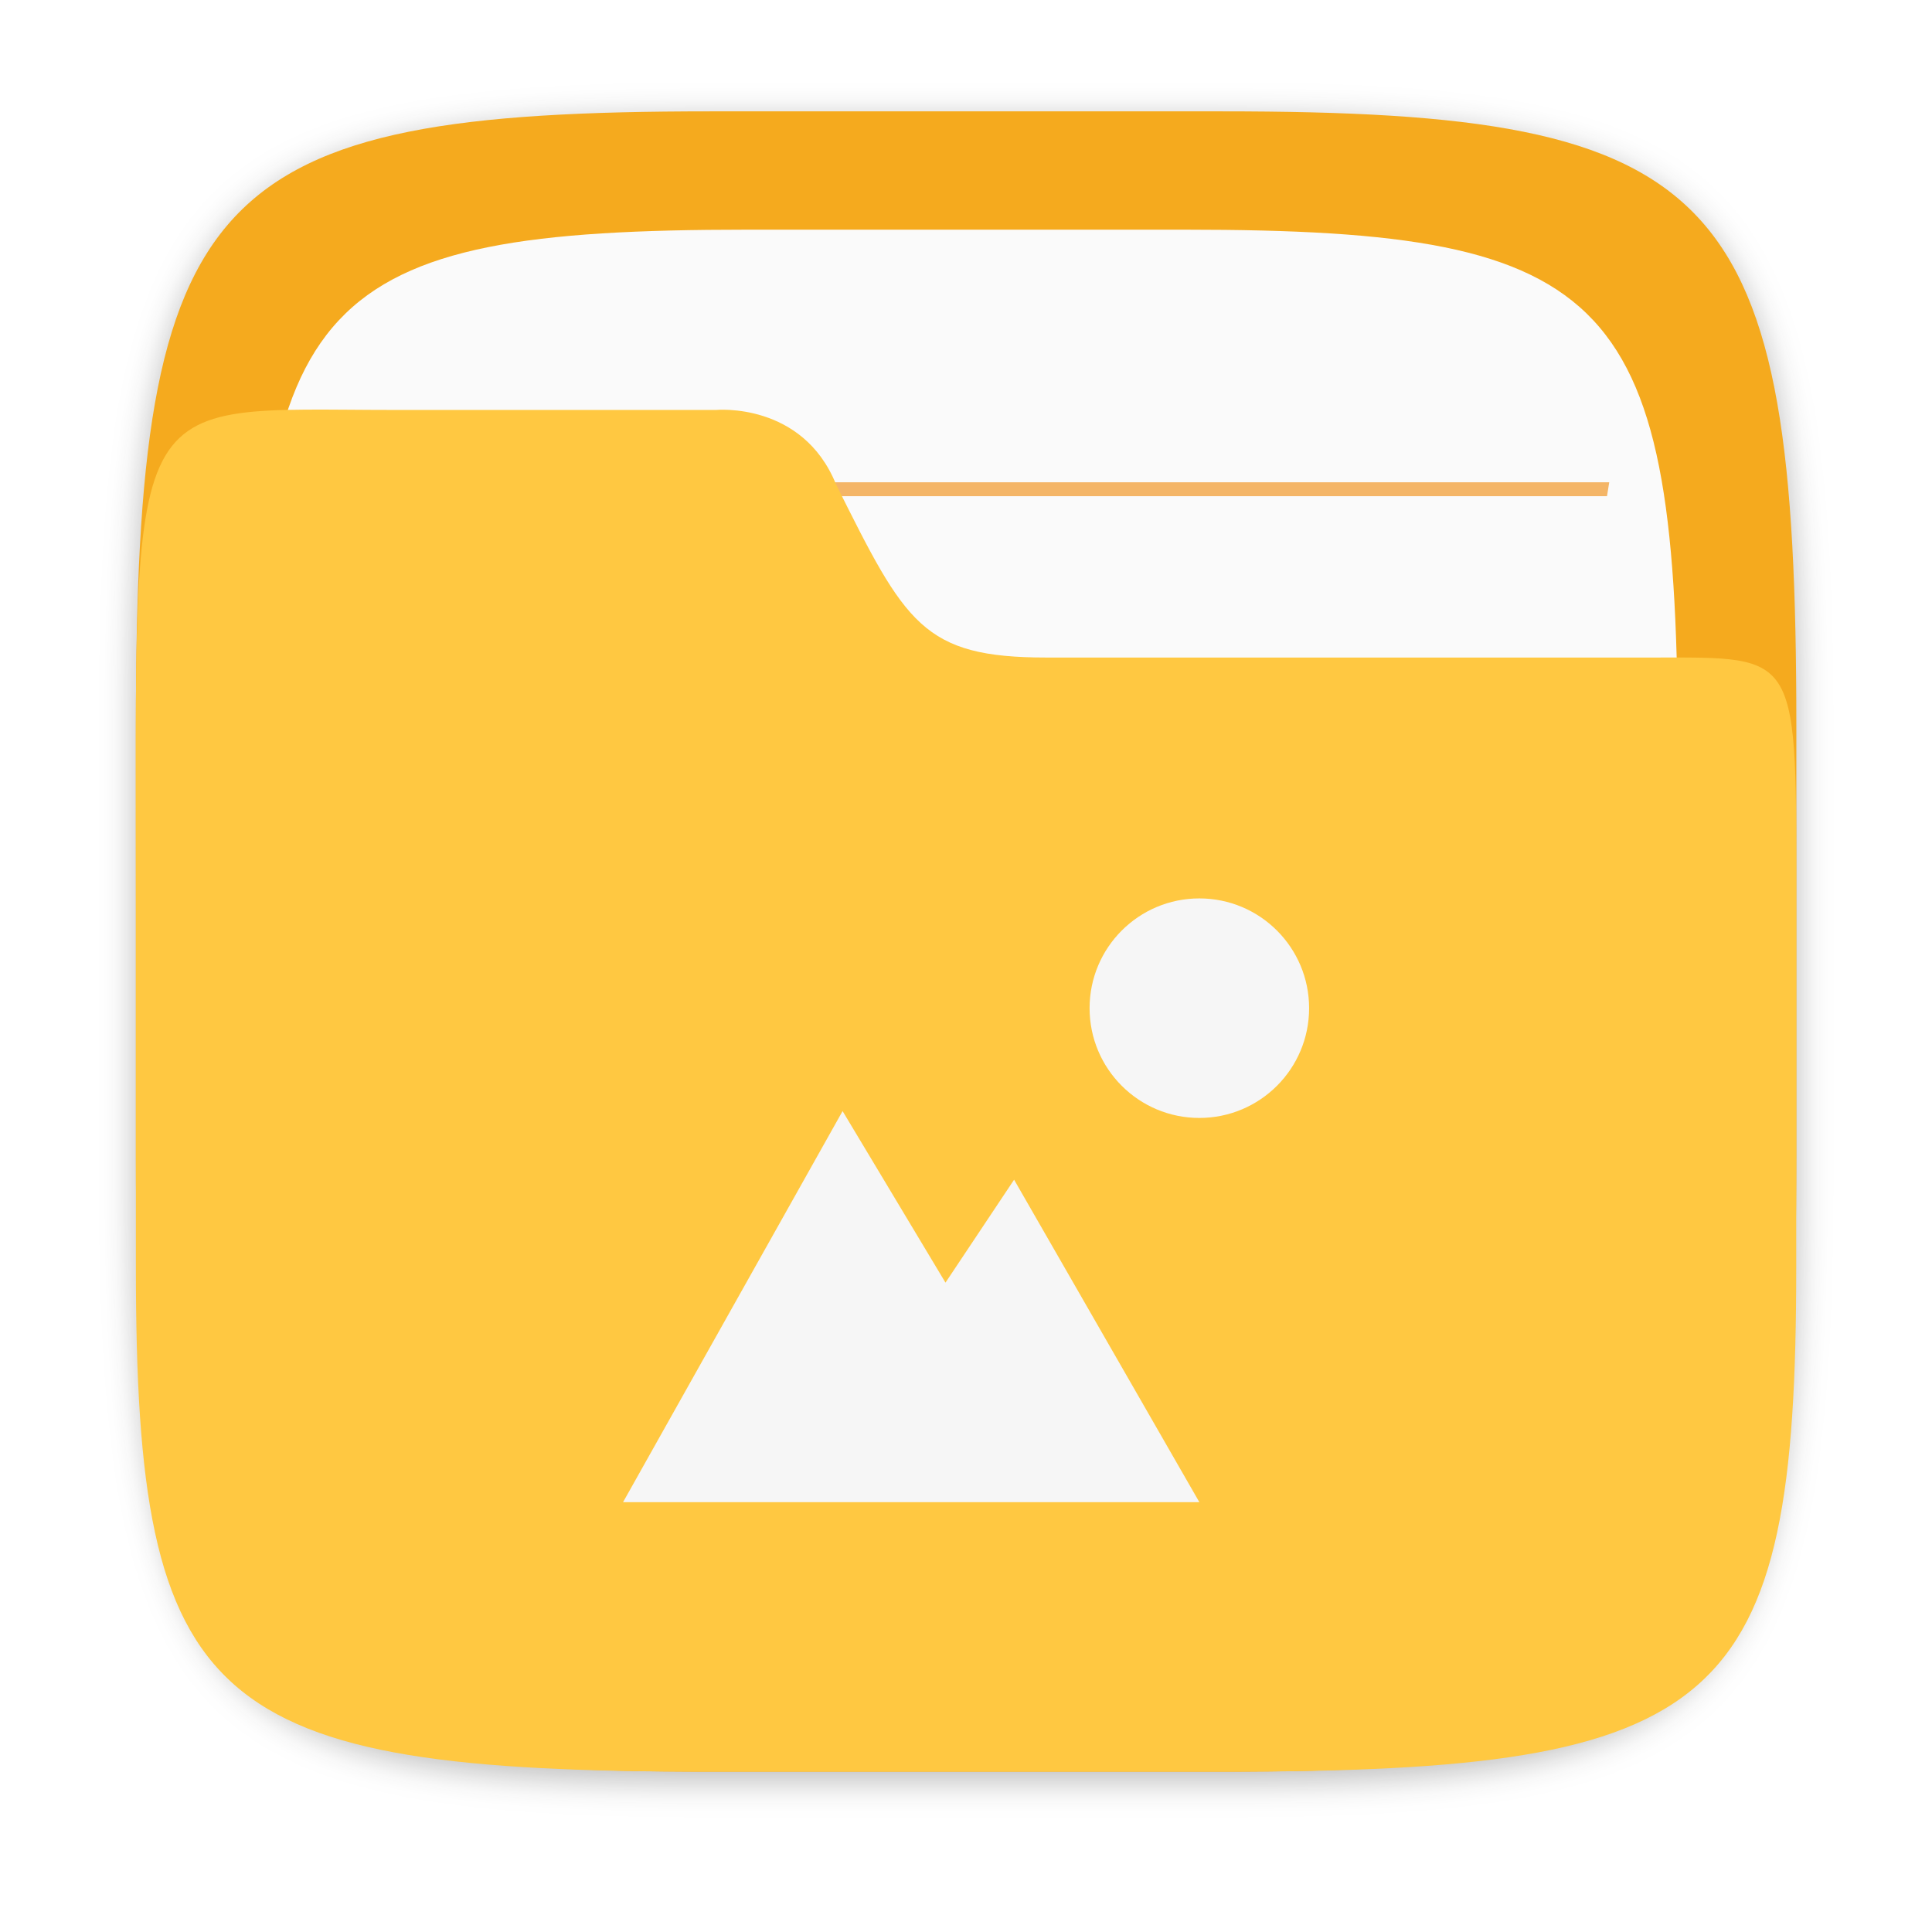
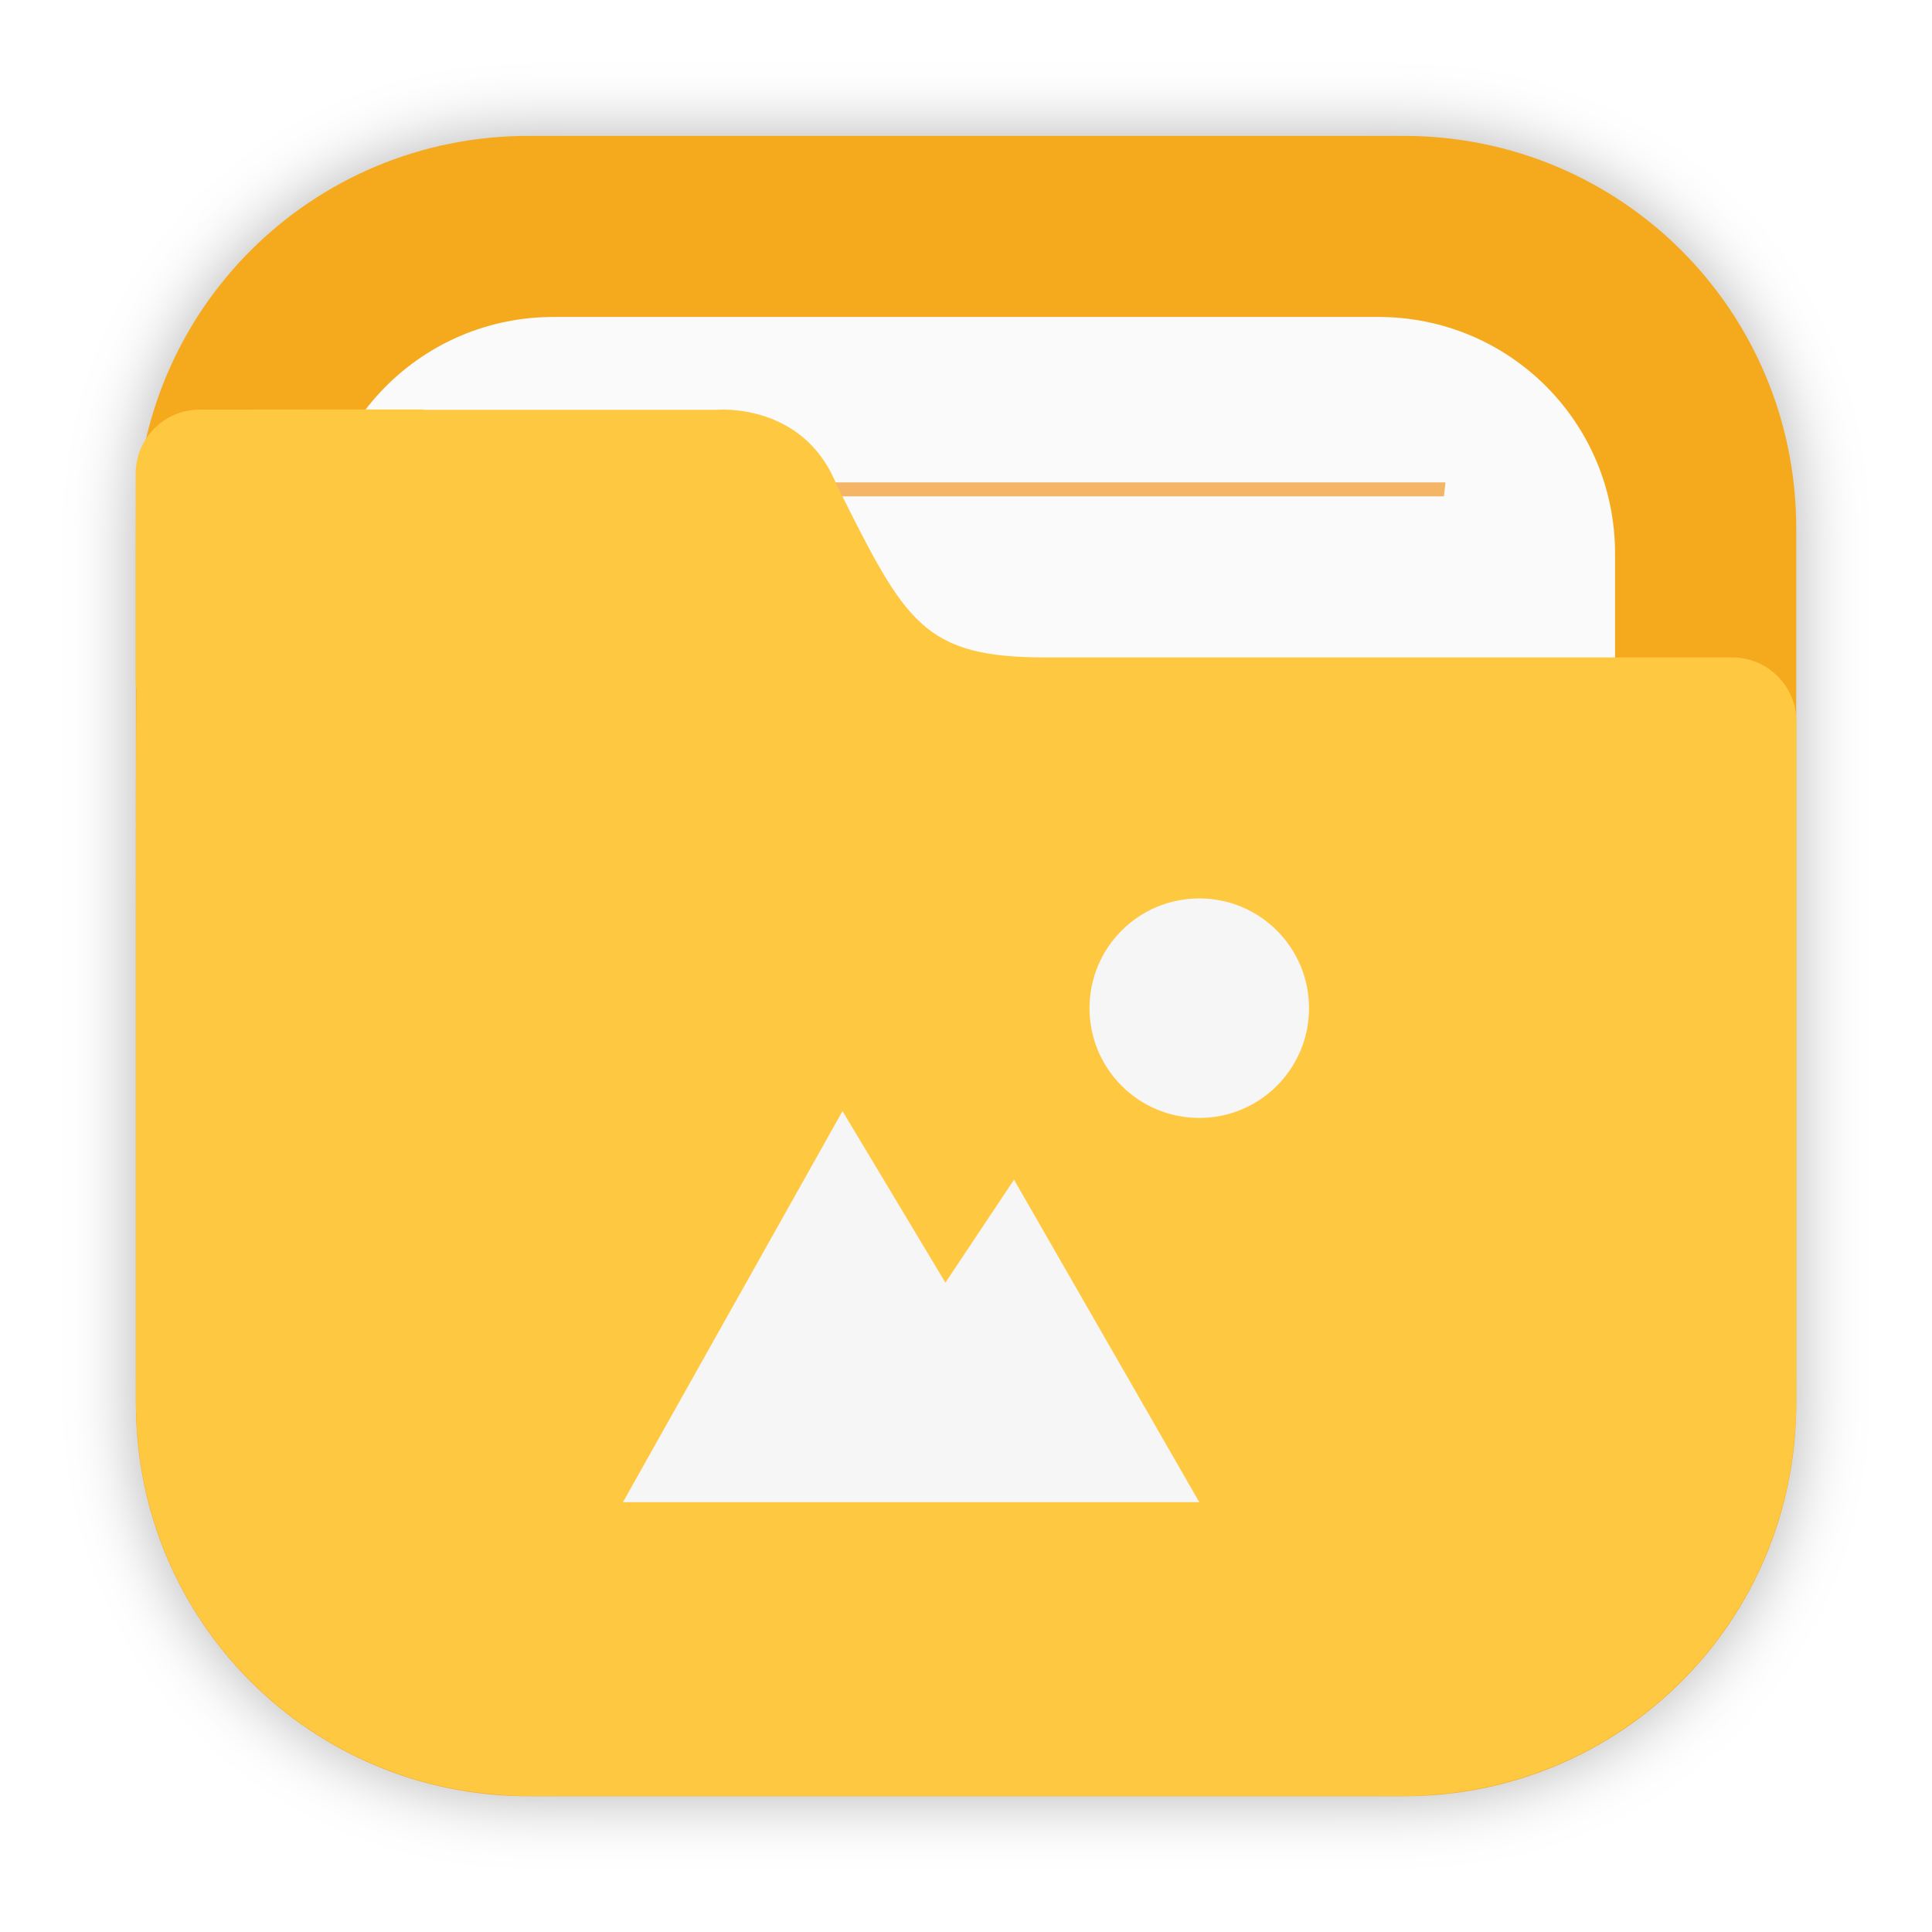
<svg xmlns="http://www.w3.org/2000/svg" width="64" height="64" version="1.1" viewBox="0 0 16.933 16.933">
  <defs>
-     <filter id="filter2761" x="-.024" y="-.024" width="1.048" height="1.048" color-interpolation-filters="sRGB">
-       <feGaussianBlur stdDeviation="0.146" />
+     <filter id="filter2076-6" x="-.048" y="-.048" width="1.096" height="1.096" color-interpolation-filters="sRGB">
+       <feGaussianBlur stdDeviation="1.1" />
    </filter>
  </defs>
-   <path d="m10.709 1.05c4.405 0 5.035 0.673 5.035 5.388v3.776c0 4.715-0.63 5.388-5.035 5.388h-4.483c-4.405 0-5.035-0.673-5.035-5.388v-3.776c0-4.715 0.63-5.388 5.035-5.388z" enable-background="new" fill="#141414" filter="url(#filter2761)" opacity=".3" />
-   <path d="m10.709 0.976c4.405 0 5.035 0.673 5.035 5.388v3.776c0 4.715-0.63 5.388-5.035 5.388h-4.483c-4.405 0-5.035-0.673-5.035-5.388v-3.776c0-4.715 0.63-5.388 5.035-5.388z" enable-background="new" fill="#f5aa1e" />
-   <path d="m10.389 2.013c3.777 0 4.317 0.577 4.317 4.62v3.238c0 4.043-0.54 4.62-4.317 4.62h-3.844c-3.777 0-4.317-0.577-4.317-4.62v-3.238c0-4.043 0.54-4.62 4.317-4.62z" enable-background="new" fill="#fafafa" stroke-width=".857" />
-   <g transform="matrix(1.3006 0 0 1.34 -2.5449 -2.4261)" fill="#f08705">
-     <path d="m3.986 6.937c-0.006 0.03-0.009 0.06-0.015 0.091h8.993c-0.005-0.03-0.009-0.061-0.016-0.091z" opacity=".6" stroke-width=".605" style="paint-order:normal" />
-     <path d="m4.133 4.965c0.005 0.03 0.01 0.061 0.016 0.091h8.637c0.005-0.033 0.01-0.059 0.015-0.091z" opacity=".6" stroke-width=".594" style="paint-order:normal" />
-     <path d="m3.986 8.909c-0.006 0.03-0.009 0.06-0.015 0.091h8.993c-0.005-0.03-0.009-0.061-0.016-0.091z" opacity=".6" stroke-width=".605" style="paint-order:normal" />
-     <path d="m3.986 10.881c-0.006 0.03-0.009 0.06-0.015 0.091h8.993c-0.005-0.03-0.009-0.061-0.016-0.091z" opacity=".6" stroke-width=".605" style="paint-order:normal" />
-   </g>
-   <path d="m3.474 3.593c-2.423 0-2.283-0.281-2.283 4.419v3.097c3e-6 3.867 0.63 4.419 5.035 4.419h4.483c4.405 0 5.034-0.552 5.034-4.419v-3.097c0-2.324 0.051-2.249-1.278-2.249h-5.292c-1.086 0-1.236-0.295-1.846-1.519-0.294-0.723-1.05-0.651-1.05-0.651z" enable-background="new" fill="#ffc841" stroke-width=".906" />
-   <g transform="matrix(.22727 0 0 .22727 2.2738 10.535)" fill="#f6f6f6">
-     <path d="m36.247-11.708c-2.338 0-4.233 1.895-4.233 4.233 0 2.338 1.895 4.233 4.233 4.233 2.338 0 4.233-1.895 4.233-4.233 0-2.338-1.895-4.233-4.233-4.233z" color="#000000" />
-     <path d="m22.489-3.506-8.466 15.081h8.466 13.758l-7.144-12.435-2.646 3.969z" color="#000000" />
+   <rect transform="scale(.26458)" x="4.5" y="4.5" width="55" height="55" rx="13.002" ry="13.002" filter="url(#filter2076-6)" opacity=".3" />
+   <path d="m4.631 1.191c-1.906 0-3.44 1.534-3.44 3.44v7.672c0 1.906 1.534 3.44 3.44 3.44h7.672c1.906 0 3.44-1.534 3.44-3.44v-7.672c0-1.906-1.534-3.44-3.44-3.44z" fill="#f5aa1e" stroke-linecap="round" stroke-width=".079" style="paint-order:stroke fill markers" />
+   <path d="m4.852 2.778c-1.149 0-2.074 0.925-2.074 2.074v7.229c0 1.149 0.925 2.074 2.074 2.074h7.229c1.149 0 2.074-0.925 2.074-2.074v-7.229c0-1.149-0.925-2.074-2.074-2.074z" fill="#fafafa" stroke-linecap="round" stroke-width=".079" style="paint-order:stroke fill markers" />
+   <path d="m4.264 4.228c5e-3 0.041 0.01 0.081 0.015 0.122h8.376c0.005-0.044 0.01-0.078 0.014-0.122z" fill="#f08705" opacity=".6" stroke-width=".677" style="paint-order:normal" />
+   <path d="m1.752 3.59c-0.312 0-0.563 0.251-0.563 0.563v1.828c0 0.023 0.004 0.044 0.007 0.066-0.005 0.541-0.005 1.157-0.005 1.965v0.224h-5.16e-4v4.066c0 0.036 0.004 0.072 0.005 0.108 2e-3 0.051 0.003 0.103 0.008 0.153 0.126 1.696 1.469 3.039 3.165 3.166 0.085 0.008 0.171 0.013 0.259 0.013 0.001 3e-6 0.002 0 0.004 0h7.671 5.17e-4c0.089 0 0.177-0.005 0.264-0.013 1.691-0.128 3.031-1.465 3.163-3.155 0.009-0.09 0.014-0.18 0.014-0.272v-4.144c1.6e-5 -0.002 5.17e-4 -0.003 5.17e-4 -0.005v-1.828c0-0.312-0.251-0.563-0.563-0.563h-6.007c-0.272 0-0.484-0.018-0.66-0.065-0.176-0.047-0.316-0.122-0.441-0.236s-0.235-0.265-0.351-0.465c-0.117-0.2-0.24-0.447-0.393-0.753-0.073-0.181-0.176-0.312-0.288-0.407-0.112-0.095-0.234-0.153-0.347-0.19-0.226-0.072-0.415-0.054-0.415-0.054h-2.553c-0.01-5.75e-4 -0.02-0.003-0.031-0.003h-0.915z" fill="#ffc841" stroke-width=".265" />
+   <g transform="matrix(.22727 0 0 .22727 2.2731 10.535)" fill="#f6f6f6">
+     <path d="m36.247-11.708c-2.338 0-4.233 1.895-4.233 4.233s1.895 4.233 4.233 4.233 4.233-1.895 4.233-4.233-1.895-4.233-4.233-4.233z" color="#000000" />
+     <path d="m22.489-3.506-8.466 15.081h22.224l-7.144-12.435-2.646 3.969z" color="#000000" />
  </g>
</svg>
